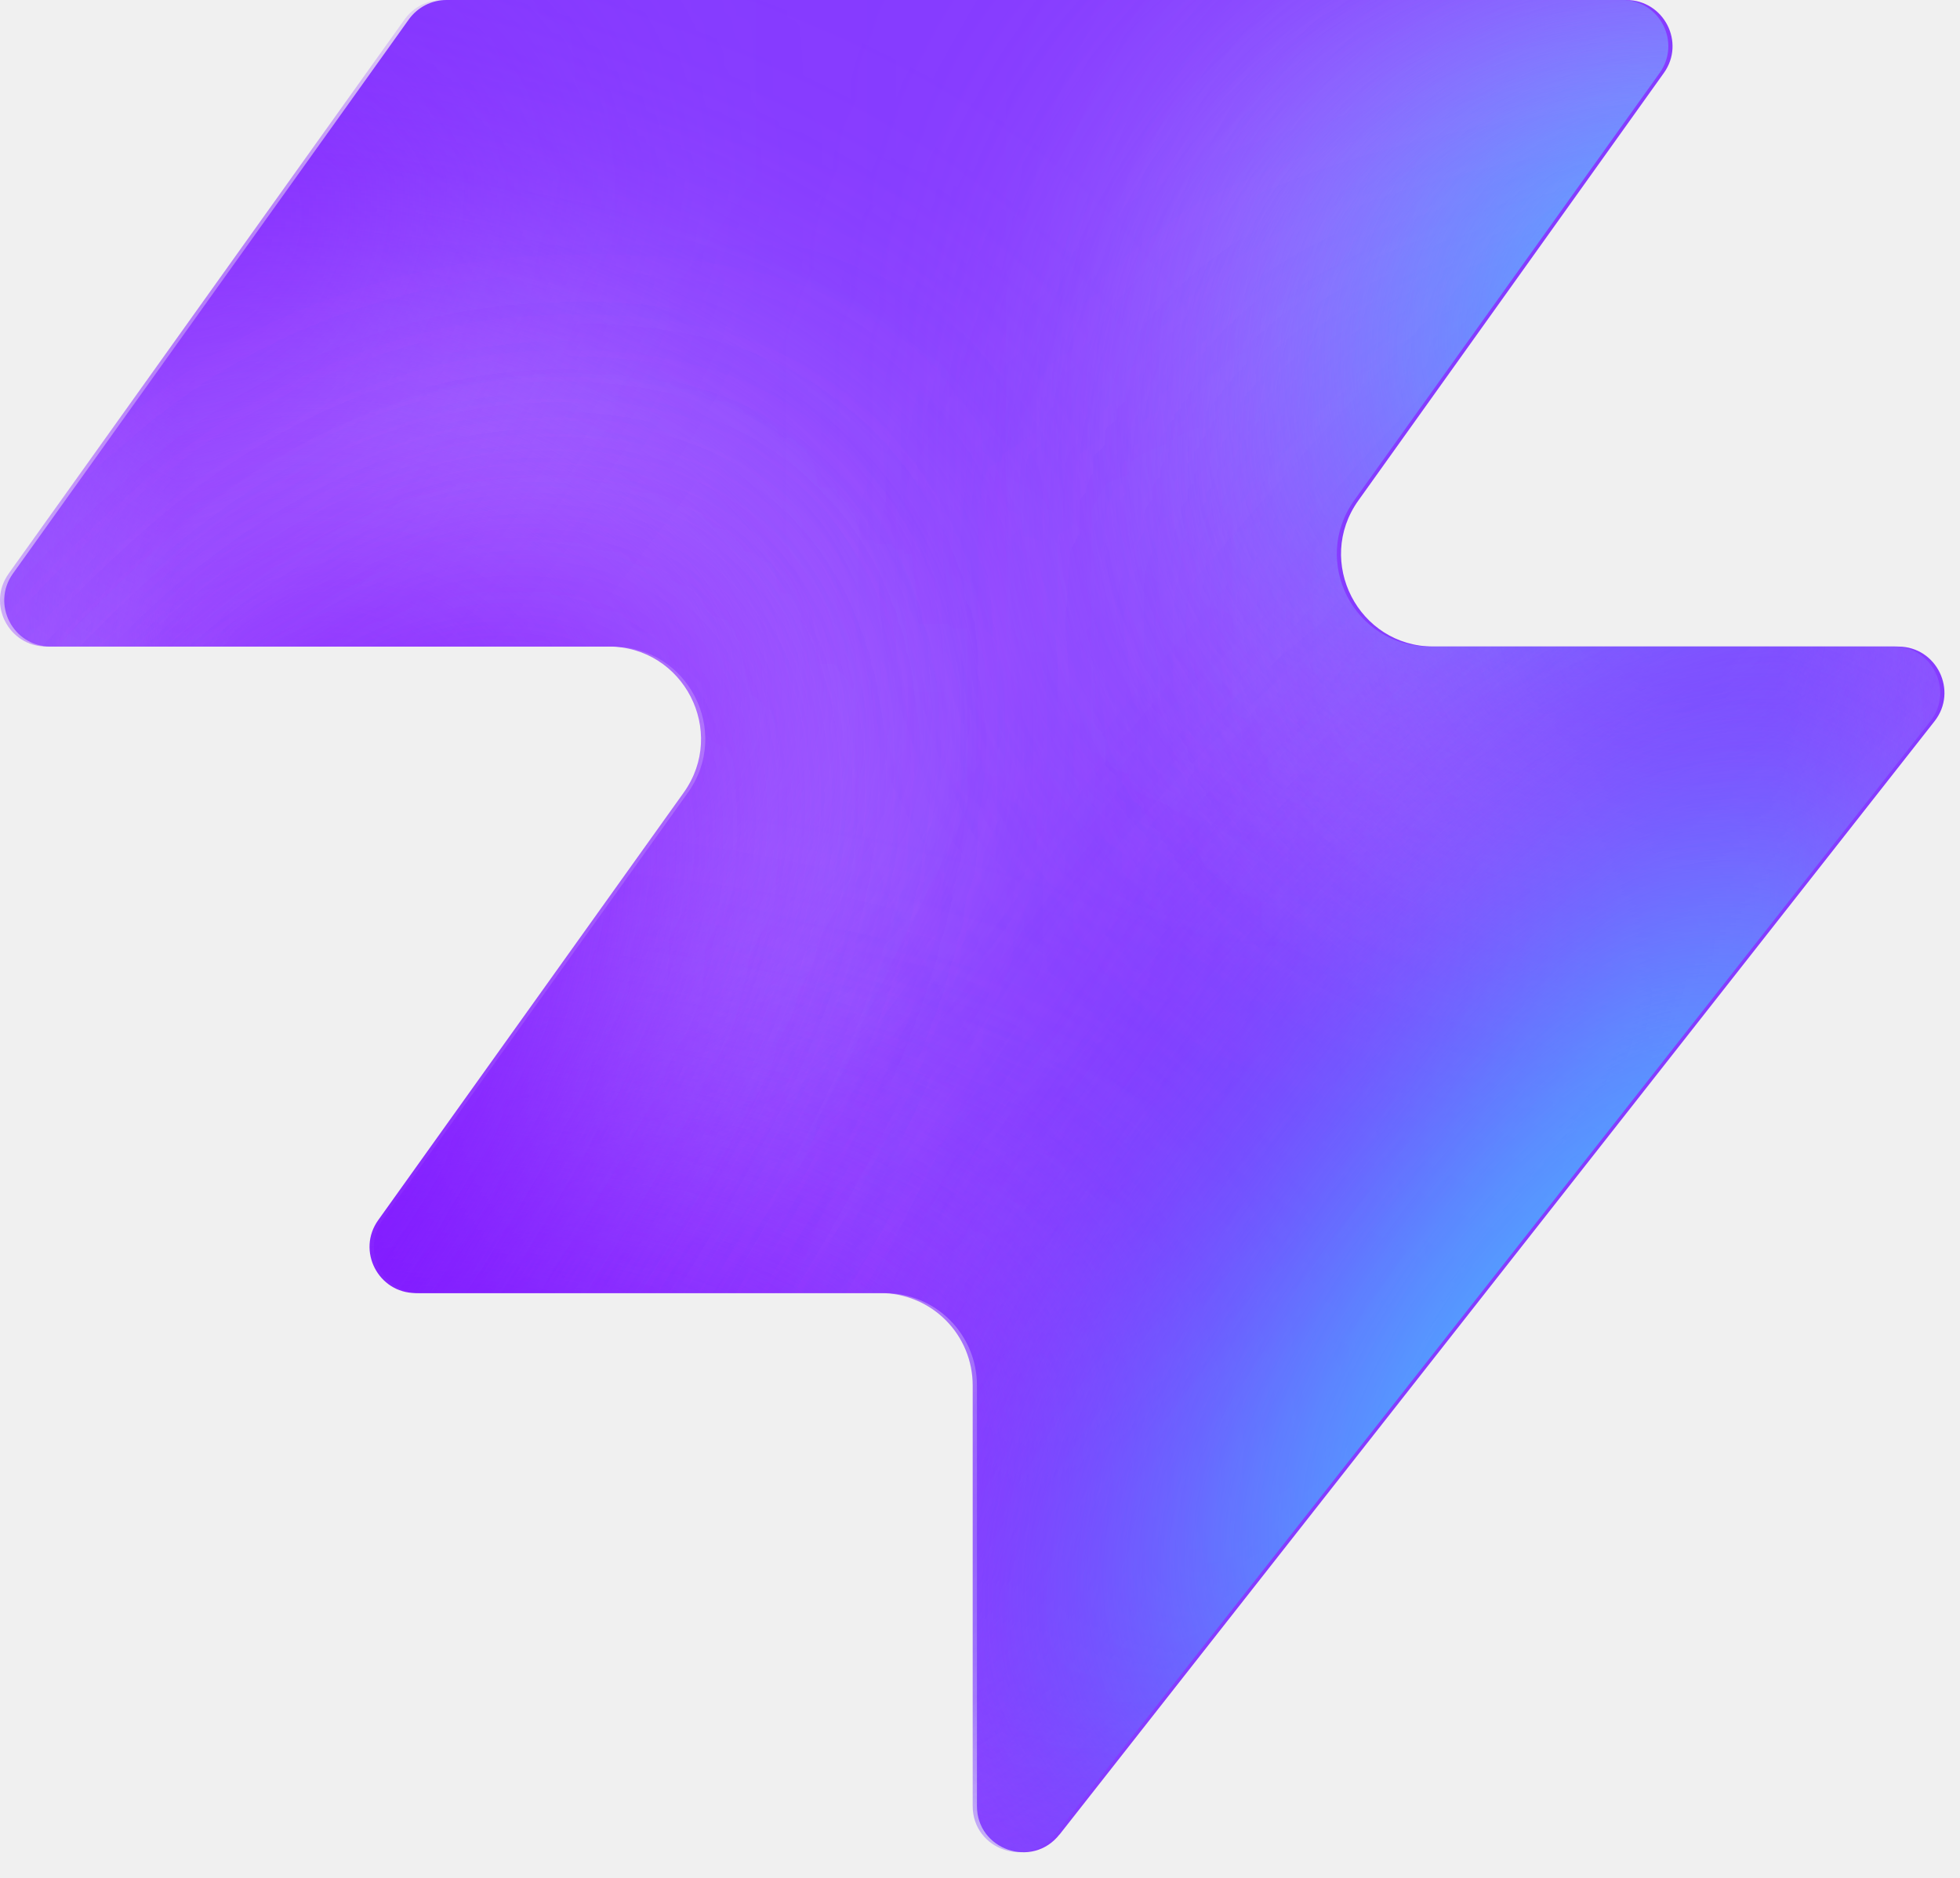
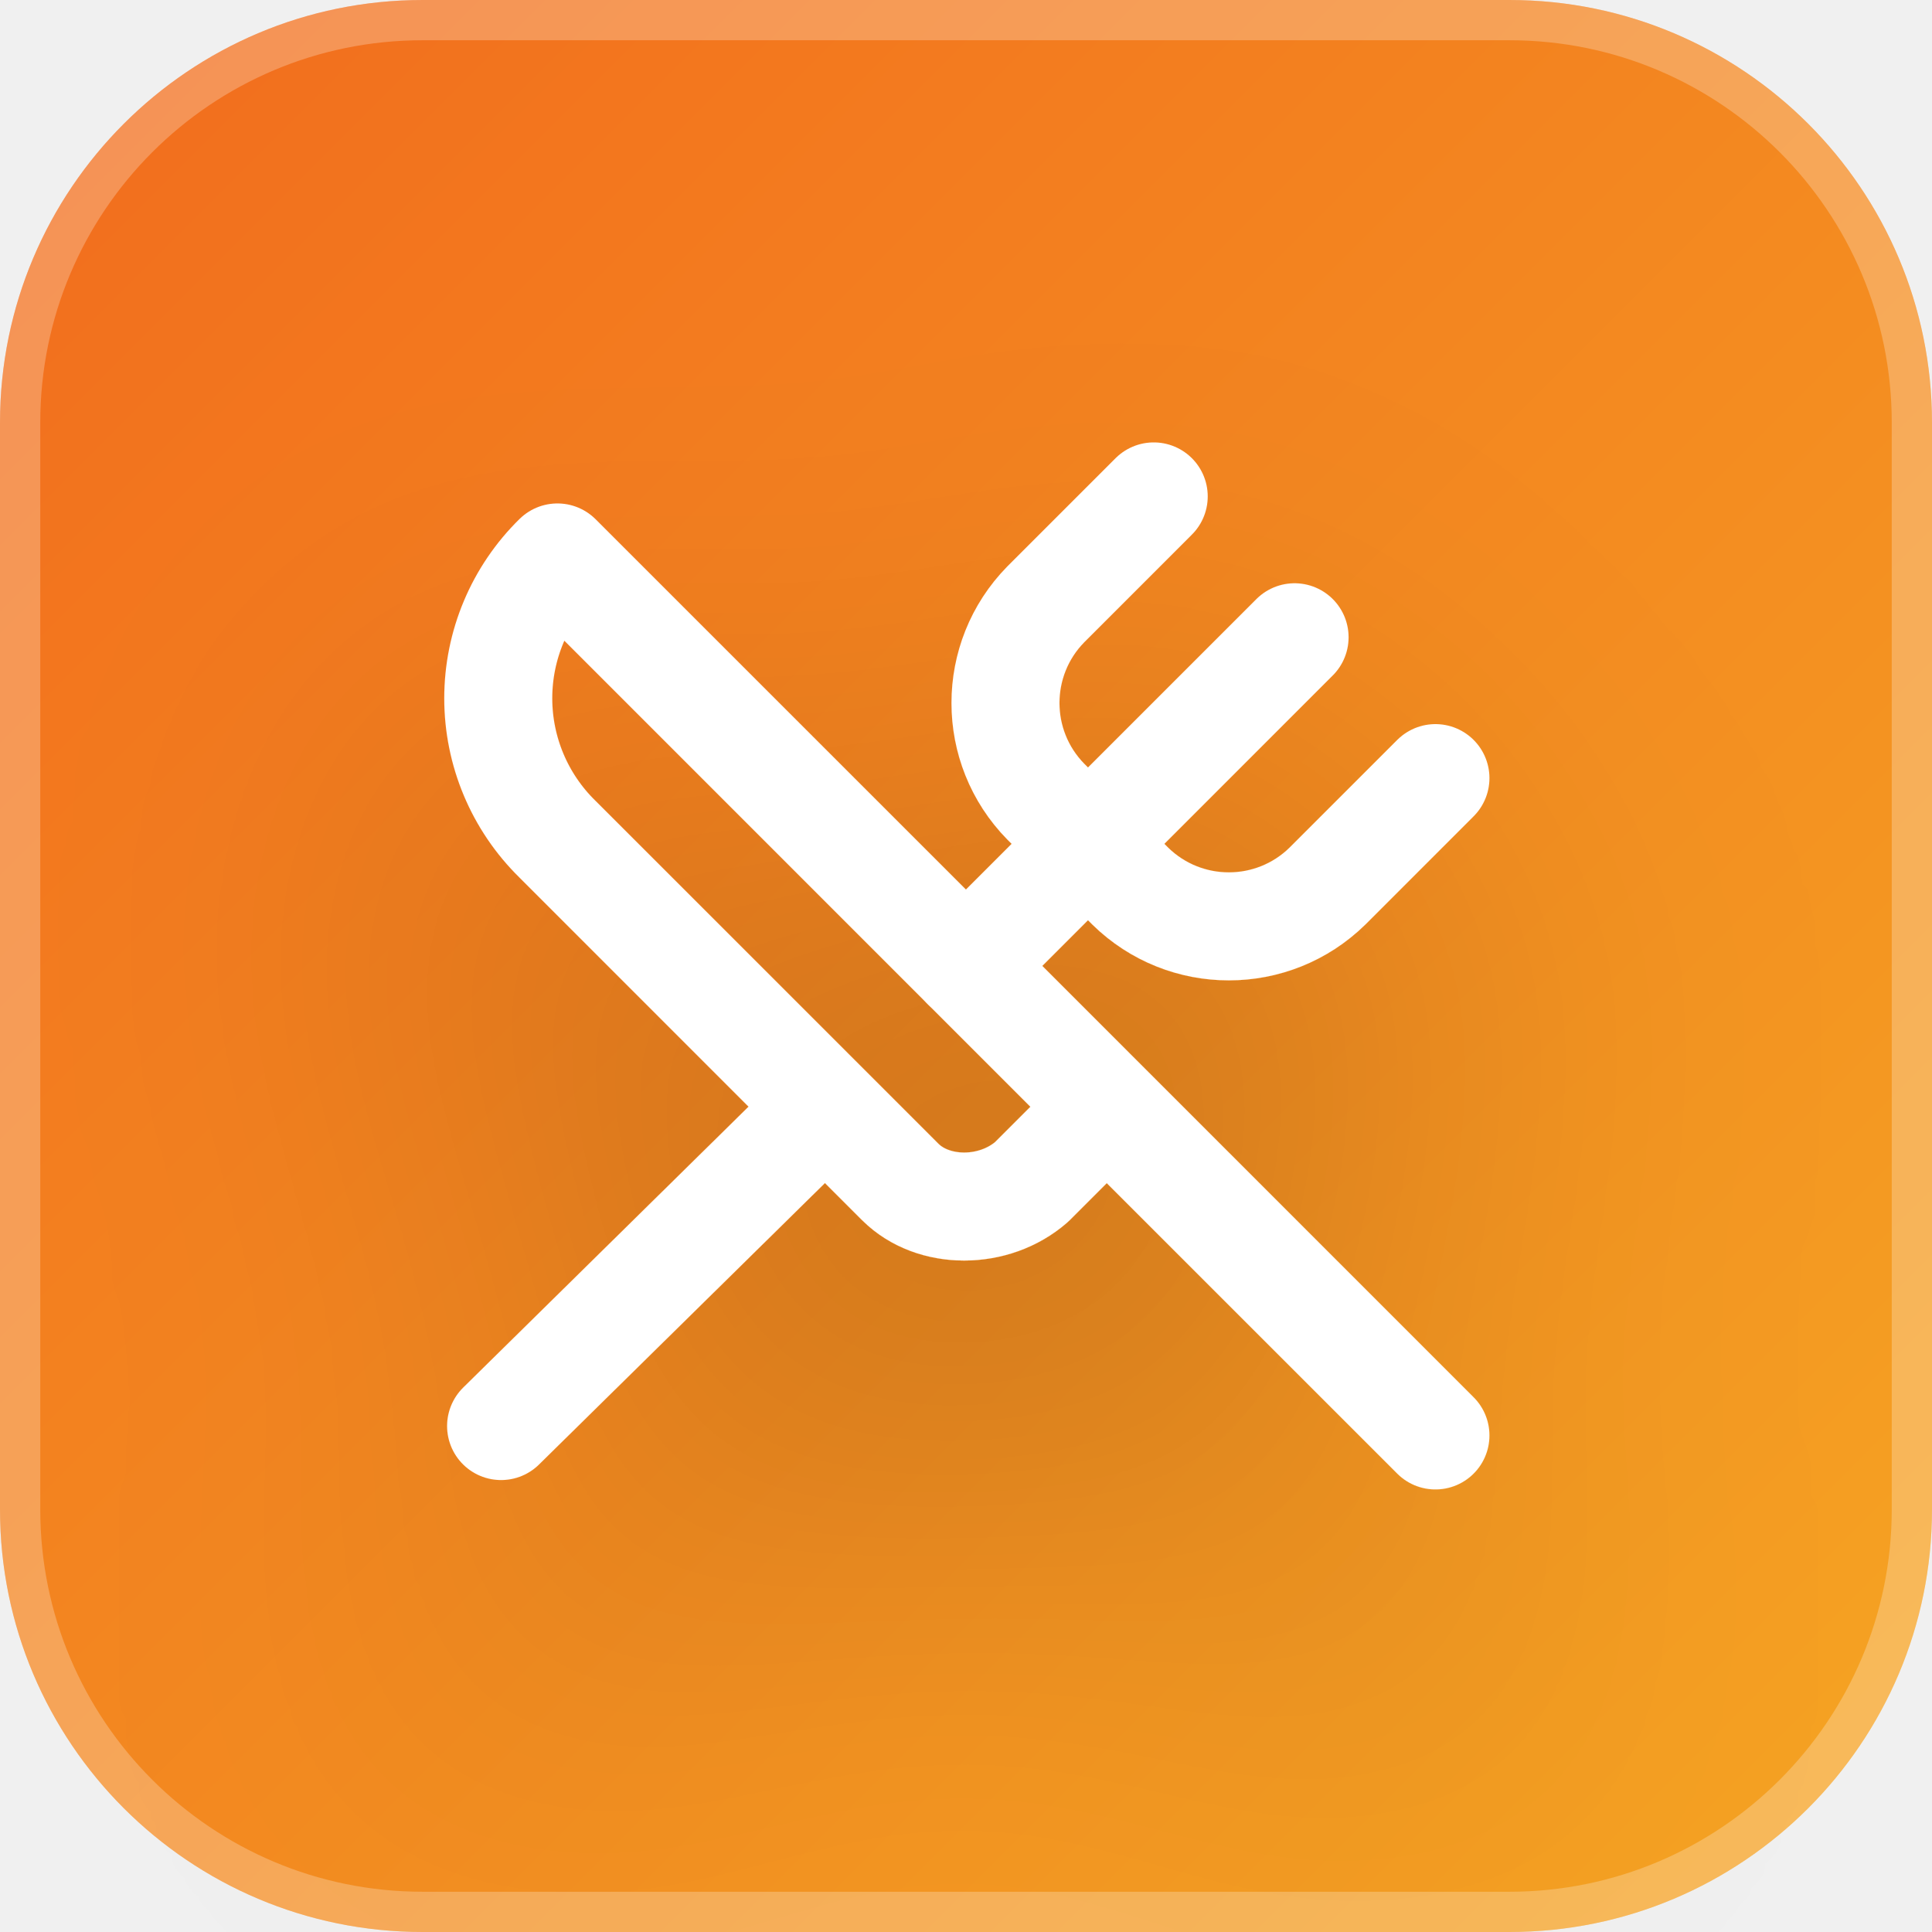
- <svg xmlns="http://www.w3.org/2000/svg" width="48" height="46" fill="none" viewBox="0 0 48 46">
-   <path fill="#863bff" d="M25.946 44.938c-.664.845-2.021.375-2.021-.698V33.937a2.26 2.26 0 0 0-2.262-2.262H10.287c-.92 0-1.456-1.04-.92-1.788l7.48-10.471c1.07-1.497 0-3.578-1.842-3.578H1.237c-.92 0-1.456-1.04-.92-1.788L10.013.474c.214-.297.556-.474.92-.474h28.894c.92 0 1.456 1.04.92 1.788l-7.48 10.471c-1.07 1.498 0 3.579 1.842 3.579h11.377c.943 0 1.473 1.088.89 1.83L25.947 44.94z" style="fill:#863bff;fill:color(display-p3 .525 .23 1);fill-opacity:1" />
-   <mask id="a" width="48" height="46" x="0" y="0" maskUnits="userSpaceOnUse" style="mask-type:alpha">
-     <path fill="#000" d="M25.842 44.938c-.664.844-2.021.375-2.021-.698V33.937a2.26 2.26 0 0 0-2.262-2.262H10.183c-.92 0-1.456-1.04-.92-1.788l7.48-10.471c1.07-1.498 0-3.579-1.842-3.579H1.133c-.92 0-1.456-1.04-.92-1.787L9.91.473c.214-.297.556-.474.92-.474h28.894c.92 0 1.456 1.04.92 1.788l-7.48 10.471c-1.07 1.498 0 3.578 1.842 3.578h11.377c.943 0 1.473 1.088.89 1.832L25.843 44.94z" style="fill:#000;fill-opacity:1" />
-   </mask>
-   <g mask="url(#a)">
-     <g filter="url(#b)">
-       <ellipse cx="5.508" cy="14.704" fill="#ede6ff" rx="5.508" ry="14.704" style="fill:#ede6ff;fill:color(display-p3 .927 .903 1);fill-opacity:1" transform="matrix(.00324 1 1 -.00324 -4.47 31.516)" />
-     </g>
-     <g filter="url(#c)">
-       <ellipse cx="10.399" cy="29.851" fill="#ede6ff" rx="10.399" ry="29.851" style="fill:#ede6ff;fill:color(display-p3 .927 .903 1);fill-opacity:1" transform="matrix(.00324 1 1 -.00324 -39.328 7.883)" />
-     </g>
-     <g filter="url(#d)">
-       <ellipse cx="5.508" cy="30.487" fill="#7e14ff" rx="5.508" ry="30.487" style="fill:#7e14ff;fill:color(display-p3 .492 .077 1);fill-opacity:1" transform="rotate(89.814 -25.913 -14.639)scale(1 -1)" />
-     </g>
-     <g filter="url(#e)">
-       <ellipse cx="5.508" cy="30.599" fill="#7e14ff" rx="5.508" ry="30.599" style="fill:#7e14ff;fill:color(display-p3 .492 .077 1);fill-opacity:1" transform="rotate(89.814 -32.644 -3.334)scale(1 -1)" />
-     </g>
-     <g filter="url(#f)">
-       <ellipse cx="5.508" cy="30.599" fill="#7e14ff" rx="5.508" ry="30.599" style="fill:#7e14ff;fill:color(display-p3 .492 .077 1);fill-opacity:1" transform="matrix(.00324 1 1 -.00324 -34.34 30.47)" />
-     </g>
-     <g filter="url(#g)">
-       <ellipse cx="14.072" cy="22.078" fill="#ede6ff" rx="14.072" ry="22.078" style="fill:#ede6ff;fill:color(display-p3 .927 .903 1);fill-opacity:1" transform="rotate(93.35 24.506 48.493)scale(-1 1)" />
-     </g>
-     <g filter="url(#h)">
-       <ellipse cx="3.47" cy="21.501" fill="#7e14ff" rx="3.47" ry="21.501" style="fill:#7e14ff;fill:color(display-p3 .492 .077 1);fill-opacity:1" transform="rotate(89.009 28.708 47.59)scale(-1 1)" />
-     </g>
-     <g filter="url(#i)">
-       <ellipse cx="3.47" cy="21.501" fill="#7e14ff" rx="3.47" ry="21.501" style="fill:#7e14ff;fill:color(display-p3 .492 .077 1);fill-opacity:1" transform="rotate(89.009 28.708 47.59)scale(-1 1)" />
-     </g>
-     <g filter="url(#j)">
-       <ellipse cx=".387" cy="8.972" fill="#7e14ff" rx="4.407" ry="29.108" style="fill:#7e14ff;fill:color(display-p3 .492 .077 1);fill-opacity:1" transform="rotate(39.51 .387 8.972)" />
-     </g>
-     <g filter="url(#k)">
-       <ellipse cx="47.523" cy="-6.092" fill="#7e14ff" rx="4.407" ry="29.108" style="fill:#7e14ff;fill:color(display-p3 .492 .077 1);fill-opacity:1" transform="rotate(37.892 47.523 -6.092)" />
-     </g>
-     <g filter="url(#l)">
-       <ellipse cx="41.412" cy="6.333" fill="#47bfff" rx="5.971" ry="9.665" style="fill:#47bfff;fill:color(display-p3 .28 .748 1);fill-opacity:1" transform="rotate(37.892 41.412 6.333)" />
-     </g>
-     <g filter="url(#m)">
-       <ellipse cx="-1.879" cy="38.332" fill="#7e14ff" rx="4.407" ry="29.108" style="fill:#7e14ff;fill:color(display-p3 .492 .077 1);fill-opacity:1" transform="rotate(37.892 -1.88 38.332)" />
-     </g>
-     <g filter="url(#n)">
-       <ellipse cx="-1.879" cy="38.332" fill="#7e14ff" rx="4.407" ry="29.108" style="fill:#7e14ff;fill:color(display-p3 .492 .077 1);fill-opacity:1" transform="rotate(37.892 -1.88 38.332)" />
-     </g>
-     <g filter="url(#o)">
-       <ellipse cx="35.651" cy="29.907" fill="#7e14ff" rx="4.407" ry="29.108" style="fill:#7e14ff;fill:color(display-p3 .492 .077 1);fill-opacity:1" transform="rotate(37.892 35.651 29.907)" />
-     </g>
-     <g filter="url(#p)">
-       <ellipse cx="38.418" cy="32.4" fill="#47bfff" rx="5.971" ry="15.297" style="fill:#47bfff;fill:color(display-p3 .28 .748 1);fill-opacity:1" transform="rotate(37.892 38.418 32.4)" />
-     </g>
-   </g>
+ <svg xmlns="http://www.w3.org/2000/svg" viewBox="0 0 192 192" width="192" height="192">
  <defs>
-     <filter id="b" width="60.045" height="41.654" x="-19.77" y="16.149" color-interpolation-filters="sRGB" filterUnits="userSpaceOnUse">
-       <feFlood flood-opacity="0" result="BackgroundImageFix" />
-       <feBlend in="SourceGraphic" in2="BackgroundImageFix" result="shape" />
-       <feGaussianBlur result="effect1_foregroundBlur_2002_17158" stdDeviation="7.659" />
-     </filter>
-     <filter id="c" width="90.34" height="51.437" x="-54.613" y="-7.533" color-interpolation-filters="sRGB" filterUnits="userSpaceOnUse">
-       <feFlood flood-opacity="0" result="BackgroundImageFix" />
-       <feBlend in="SourceGraphic" in2="BackgroundImageFix" result="shape" />
-       <feGaussianBlur result="effect1_foregroundBlur_2002_17158" stdDeviation="7.659" />
-     </filter>
-     <filter id="d" width="79.355" height="29.4" x="-49.64" y="2.03" color-interpolation-filters="sRGB" filterUnits="userSpaceOnUse">
-       <feFlood flood-opacity="0" result="BackgroundImageFix" />
-       <feBlend in="SourceGraphic" in2="BackgroundImageFix" result="shape" />
-       <feGaussianBlur result="effect1_foregroundBlur_2002_17158" stdDeviation="4.596" />
-     </filter>
-     <filter id="e" width="79.579" height="29.4" x="-45.045" y="20.029" color-interpolation-filters="sRGB" filterUnits="userSpaceOnUse">
-       <feFlood flood-opacity="0" result="BackgroundImageFix" />
-       <feBlend in="SourceGraphic" in2="BackgroundImageFix" result="shape" />
-       <feGaussianBlur result="effect1_foregroundBlur_2002_17158" stdDeviation="4.596" />
-     </filter>
-     <filter id="f" width="79.579" height="29.4" x="-43.513" y="21.178" color-interpolation-filters="sRGB" filterUnits="userSpaceOnUse">
-       <feFlood flood-opacity="0" result="BackgroundImageFix" />
-       <feBlend in="SourceGraphic" in2="BackgroundImageFix" result="shape" />
-       <feGaussianBlur result="effect1_foregroundBlur_2002_17158" stdDeviation="4.596" />
-     </filter>
-     <filter id="g" width="74.749" height="58.852" x="15.756" y="-17.901" color-interpolation-filters="sRGB" filterUnits="userSpaceOnUse">
-       <feFlood flood-opacity="0" result="BackgroundImageFix" />
-       <feBlend in="SourceGraphic" in2="BackgroundImageFix" result="shape" />
-       <feGaussianBlur result="effect1_foregroundBlur_2002_17158" stdDeviation="7.659" />
-     </filter>
-     <filter id="h" width="61.377" height="25.362" x="23.548" y="2.284" color-interpolation-filters="sRGB" filterUnits="userSpaceOnUse">
-       <feFlood flood-opacity="0" result="BackgroundImageFix" />
-       <feBlend in="SourceGraphic" in2="BackgroundImageFix" result="shape" />
-       <feGaussianBlur result="effect1_foregroundBlur_2002_17158" stdDeviation="4.596" />
-     </filter>
-     <filter id="i" width="61.377" height="25.362" x="23.548" y="2.284" color-interpolation-filters="sRGB" filterUnits="userSpaceOnUse">
-       <feFlood flood-opacity="0" result="BackgroundImageFix" />
-       <feBlend in="SourceGraphic" in2="BackgroundImageFix" result="shape" />
-       <feGaussianBlur result="effect1_foregroundBlur_2002_17158" stdDeviation="4.596" />
-     </filter>
-     <filter id="j" width="56.045" height="63.649" x="-27.636" y="-22.853" color-interpolation-filters="sRGB" filterUnits="userSpaceOnUse">
-       <feFlood flood-opacity="0" result="BackgroundImageFix" />
-       <feBlend in="SourceGraphic" in2="BackgroundImageFix" result="shape" />
-       <feGaussianBlur result="effect1_foregroundBlur_2002_17158" stdDeviation="4.596" />
-     </filter>
-     <filter id="k" width="54.814" height="64.646" x="20.116" y="-38.415" color-interpolation-filters="sRGB" filterUnits="userSpaceOnUse">
-       <feFlood flood-opacity="0" result="BackgroundImageFix" />
-       <feBlend in="SourceGraphic" in2="BackgroundImageFix" result="shape" />
-       <feGaussianBlur result="effect1_foregroundBlur_2002_17158" stdDeviation="4.596" />
-     </filter>
-     <filter id="l" width="33.541" height="35.313" x="24.641" y="-11.323" color-interpolation-filters="sRGB" filterUnits="userSpaceOnUse">
-       <feFlood flood-opacity="0" result="BackgroundImageFix" />
-       <feBlend in="SourceGraphic" in2="BackgroundImageFix" result="shape" />
-       <feGaussianBlur result="effect1_foregroundBlur_2002_17158" stdDeviation="4.596" />
-     </filter>
-     <filter id="m" width="54.814" height="64.646" x="-29.286" y="6.009" color-interpolation-filters="sRGB" filterUnits="userSpaceOnUse">
-       <feFlood flood-opacity="0" result="BackgroundImageFix" />
-       <feBlend in="SourceGraphic" in2="BackgroundImageFix" result="shape" />
-       <feGaussianBlur result="effect1_foregroundBlur_2002_17158" stdDeviation="4.596" />
-     </filter>
-     <filter id="n" width="54.814" height="64.646" x="-29.286" y="6.009" color-interpolation-filters="sRGB" filterUnits="userSpaceOnUse">
-       <feFlood flood-opacity="0" result="BackgroundImageFix" />
-       <feBlend in="SourceGraphic" in2="BackgroundImageFix" result="shape" />
-       <feGaussianBlur result="effect1_foregroundBlur_2002_17158" stdDeviation="4.596" />
-     </filter>
-     <filter id="o" width="54.814" height="64.646" x="8.244" y="-2.416" color-interpolation-filters="sRGB" filterUnits="userSpaceOnUse">
-       <feFlood flood-opacity="0" result="BackgroundImageFix" />
-       <feBlend in="SourceGraphic" in2="BackgroundImageFix" result="shape" />
-       <feGaussianBlur result="effect1_foregroundBlur_2002_17158" stdDeviation="4.596" />
-     </filter>
-     <filter id="p" width="39.409" height="43.623" x="18.713" y="10.588" color-interpolation-filters="sRGB" filterUnits="userSpaceOnUse">
-       <feFlood flood-opacity="0" result="BackgroundImageFix" />
-       <feBlend in="SourceGraphic" in2="BackgroundImageFix" result="shape" />
-       <feGaussianBlur result="effect1_foregroundBlur_2002_17158" stdDeviation="4.596" />
+     <linearGradient id="bgGrad192" x1="0%" y1="0%" x2="100%" y2="100%">
+       <stop offset="0%" stop-color="#F26B1D" />
+       <stop offset="100%" stop-color="#F5A623" />
+     </linearGradient>
+     <filter id="shadow192" x="-10%" y="-10%" width="120%" height="125%" filterUnits="userSpaceOnUse">
+       <feDropShadow dx="0" dy="5" stdDeviation="6" flood-color="#000000" flood-opacity="0.22" />
    </filter>
  </defs>
+   <rect width="192" height="192" rx="42" fill="url(#bgGrad192)" />
+   <rect width="188" height="188" x="2" y="2" rx="40" fill="none" stroke="#FFFFFF" stroke-opacity="0.25" stroke-width="4" />
+   <g filter="url(#shadow192)" transform="translate(40, 40) scale(4.666)" stroke="#FFFFFF" stroke-width="2.3" stroke-linecap="round" stroke-linejoin="round" fill="none">
+     <path d="m16 2-2.3 2.3a3 3 0 0 0 0 4.2l1.8 1.8a3 3 0 0 0 4.2 0L22 8" />
+     <path d="M15 15 3.3 3.3a4.2 4.2 0 0 0 0 6l7.3 7.3c.7.7 2 .7 2.8 0L15 15Zm0 0 7 7" />
+     <path d="m2.1 21.8 6.4-6.3" />
+     <path d="m19 5-7 7" />
+   </g>
</svg>
